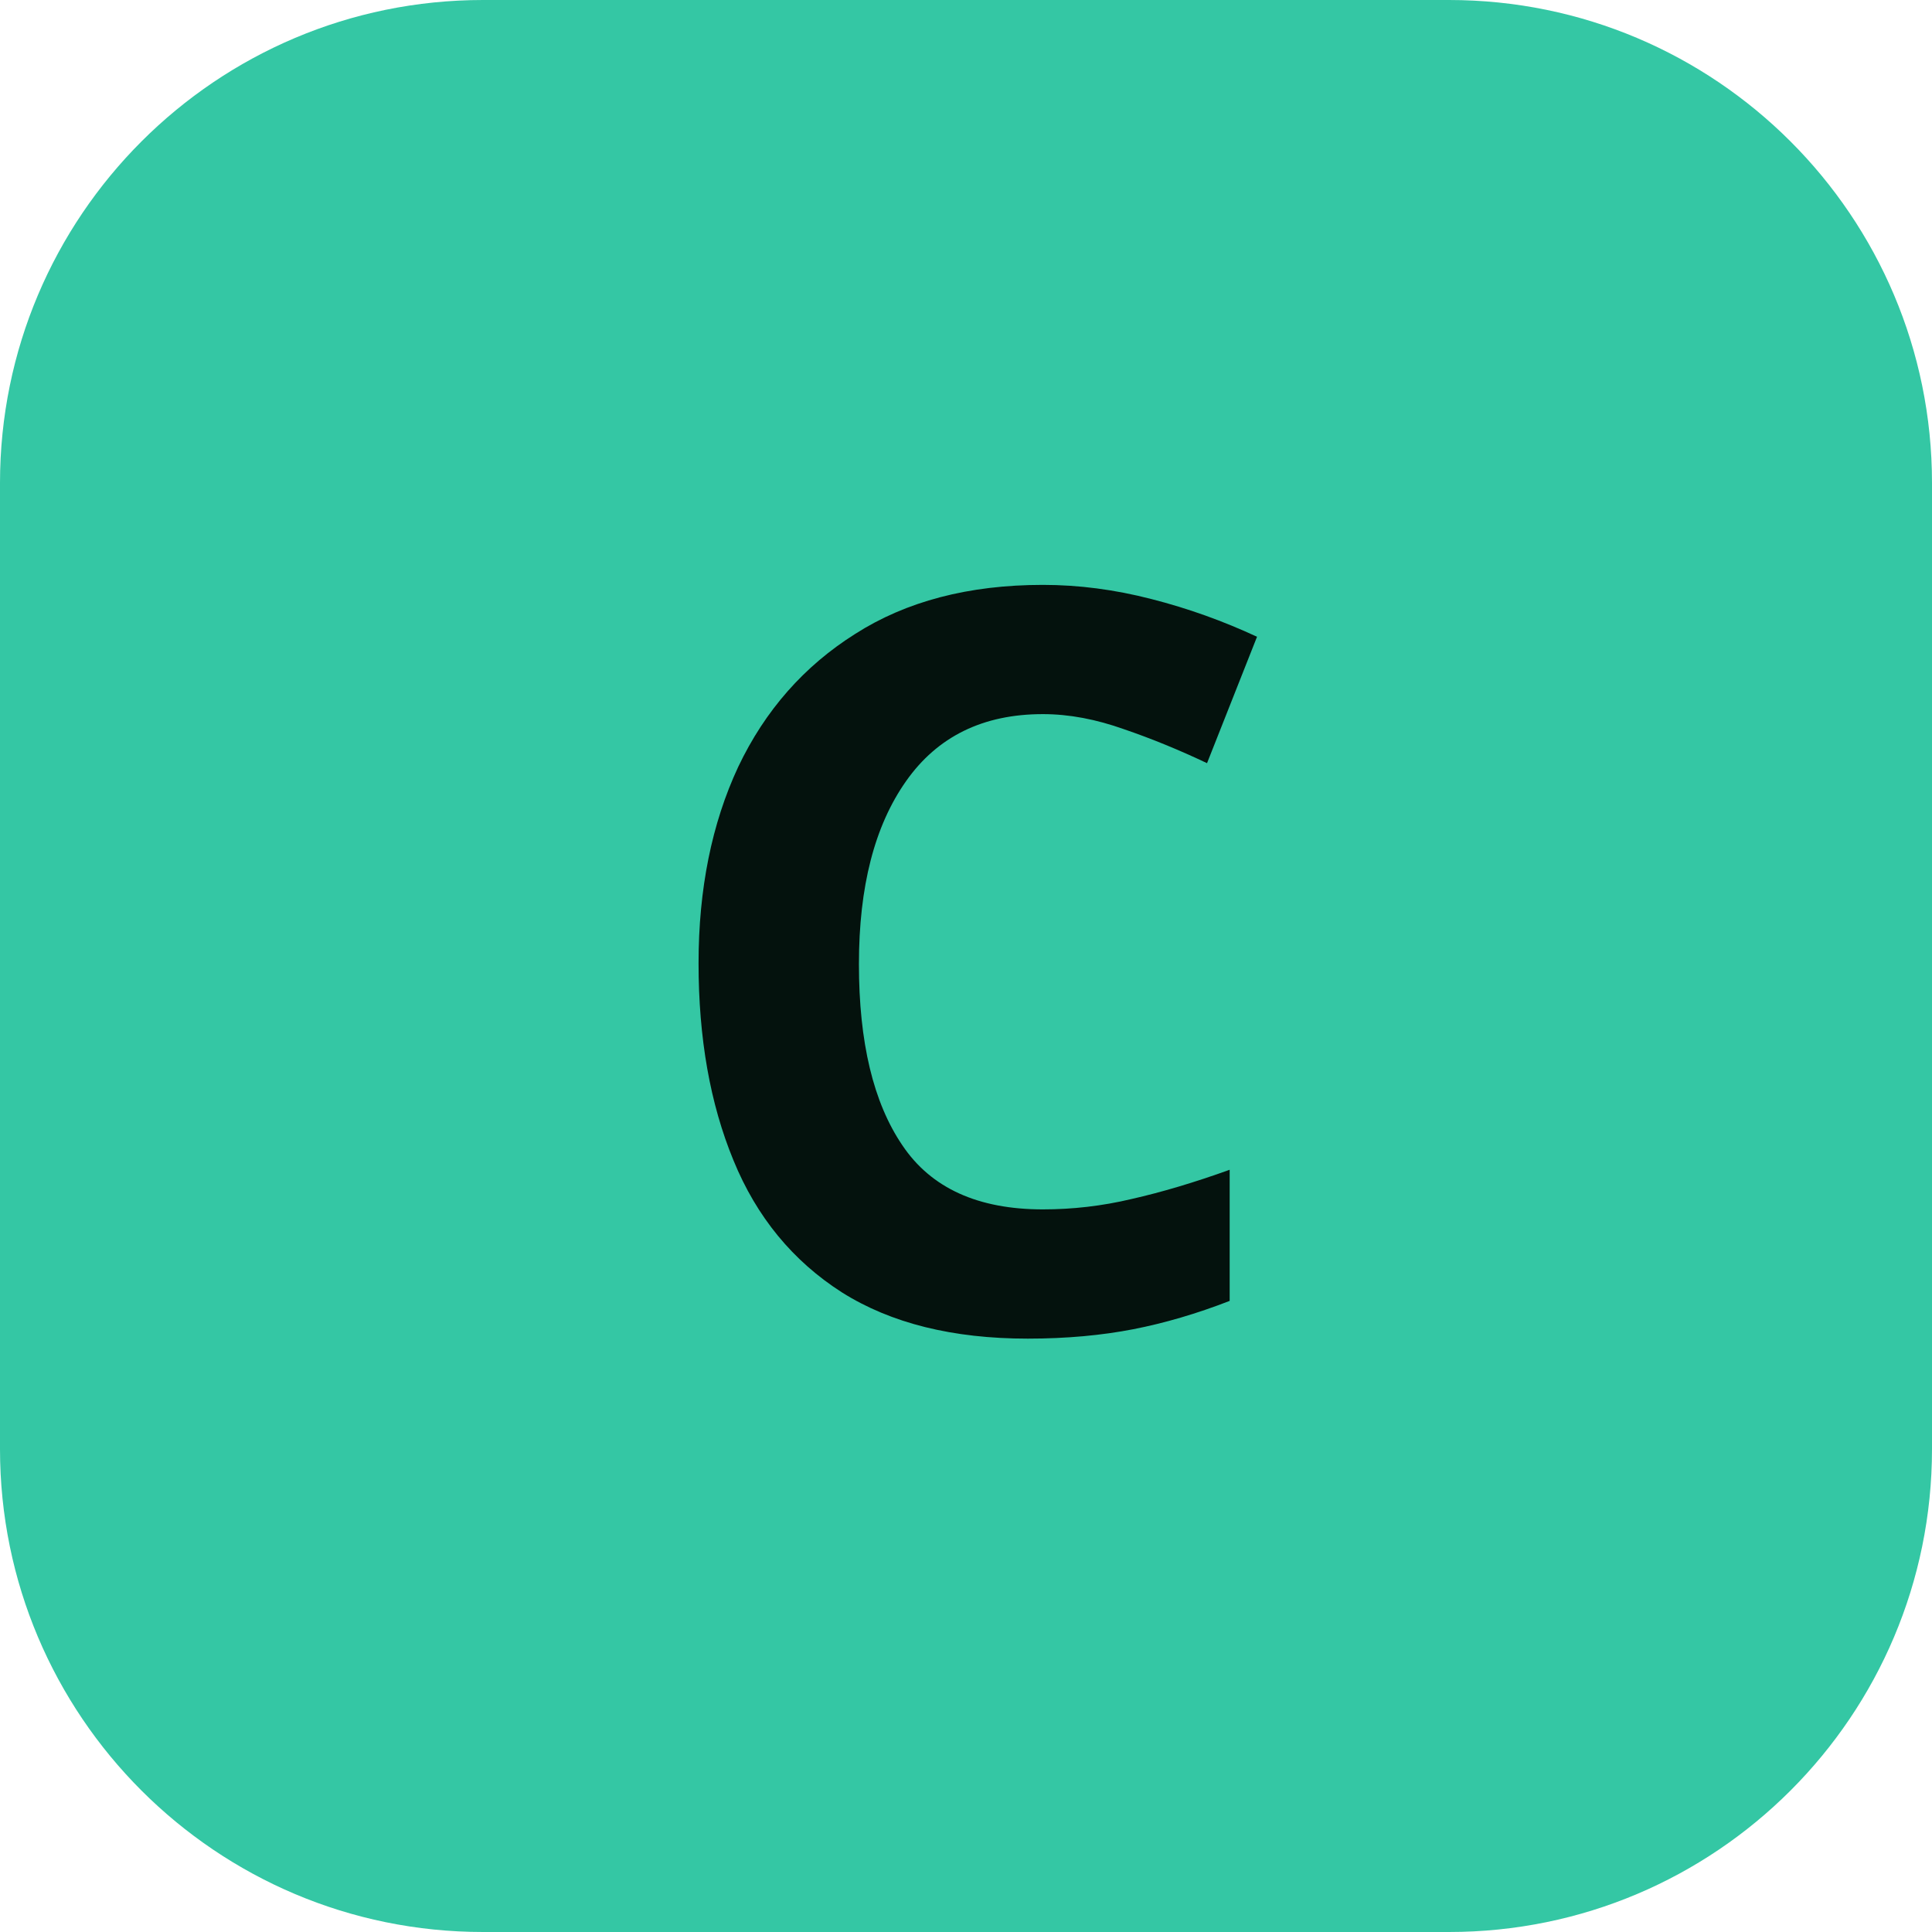
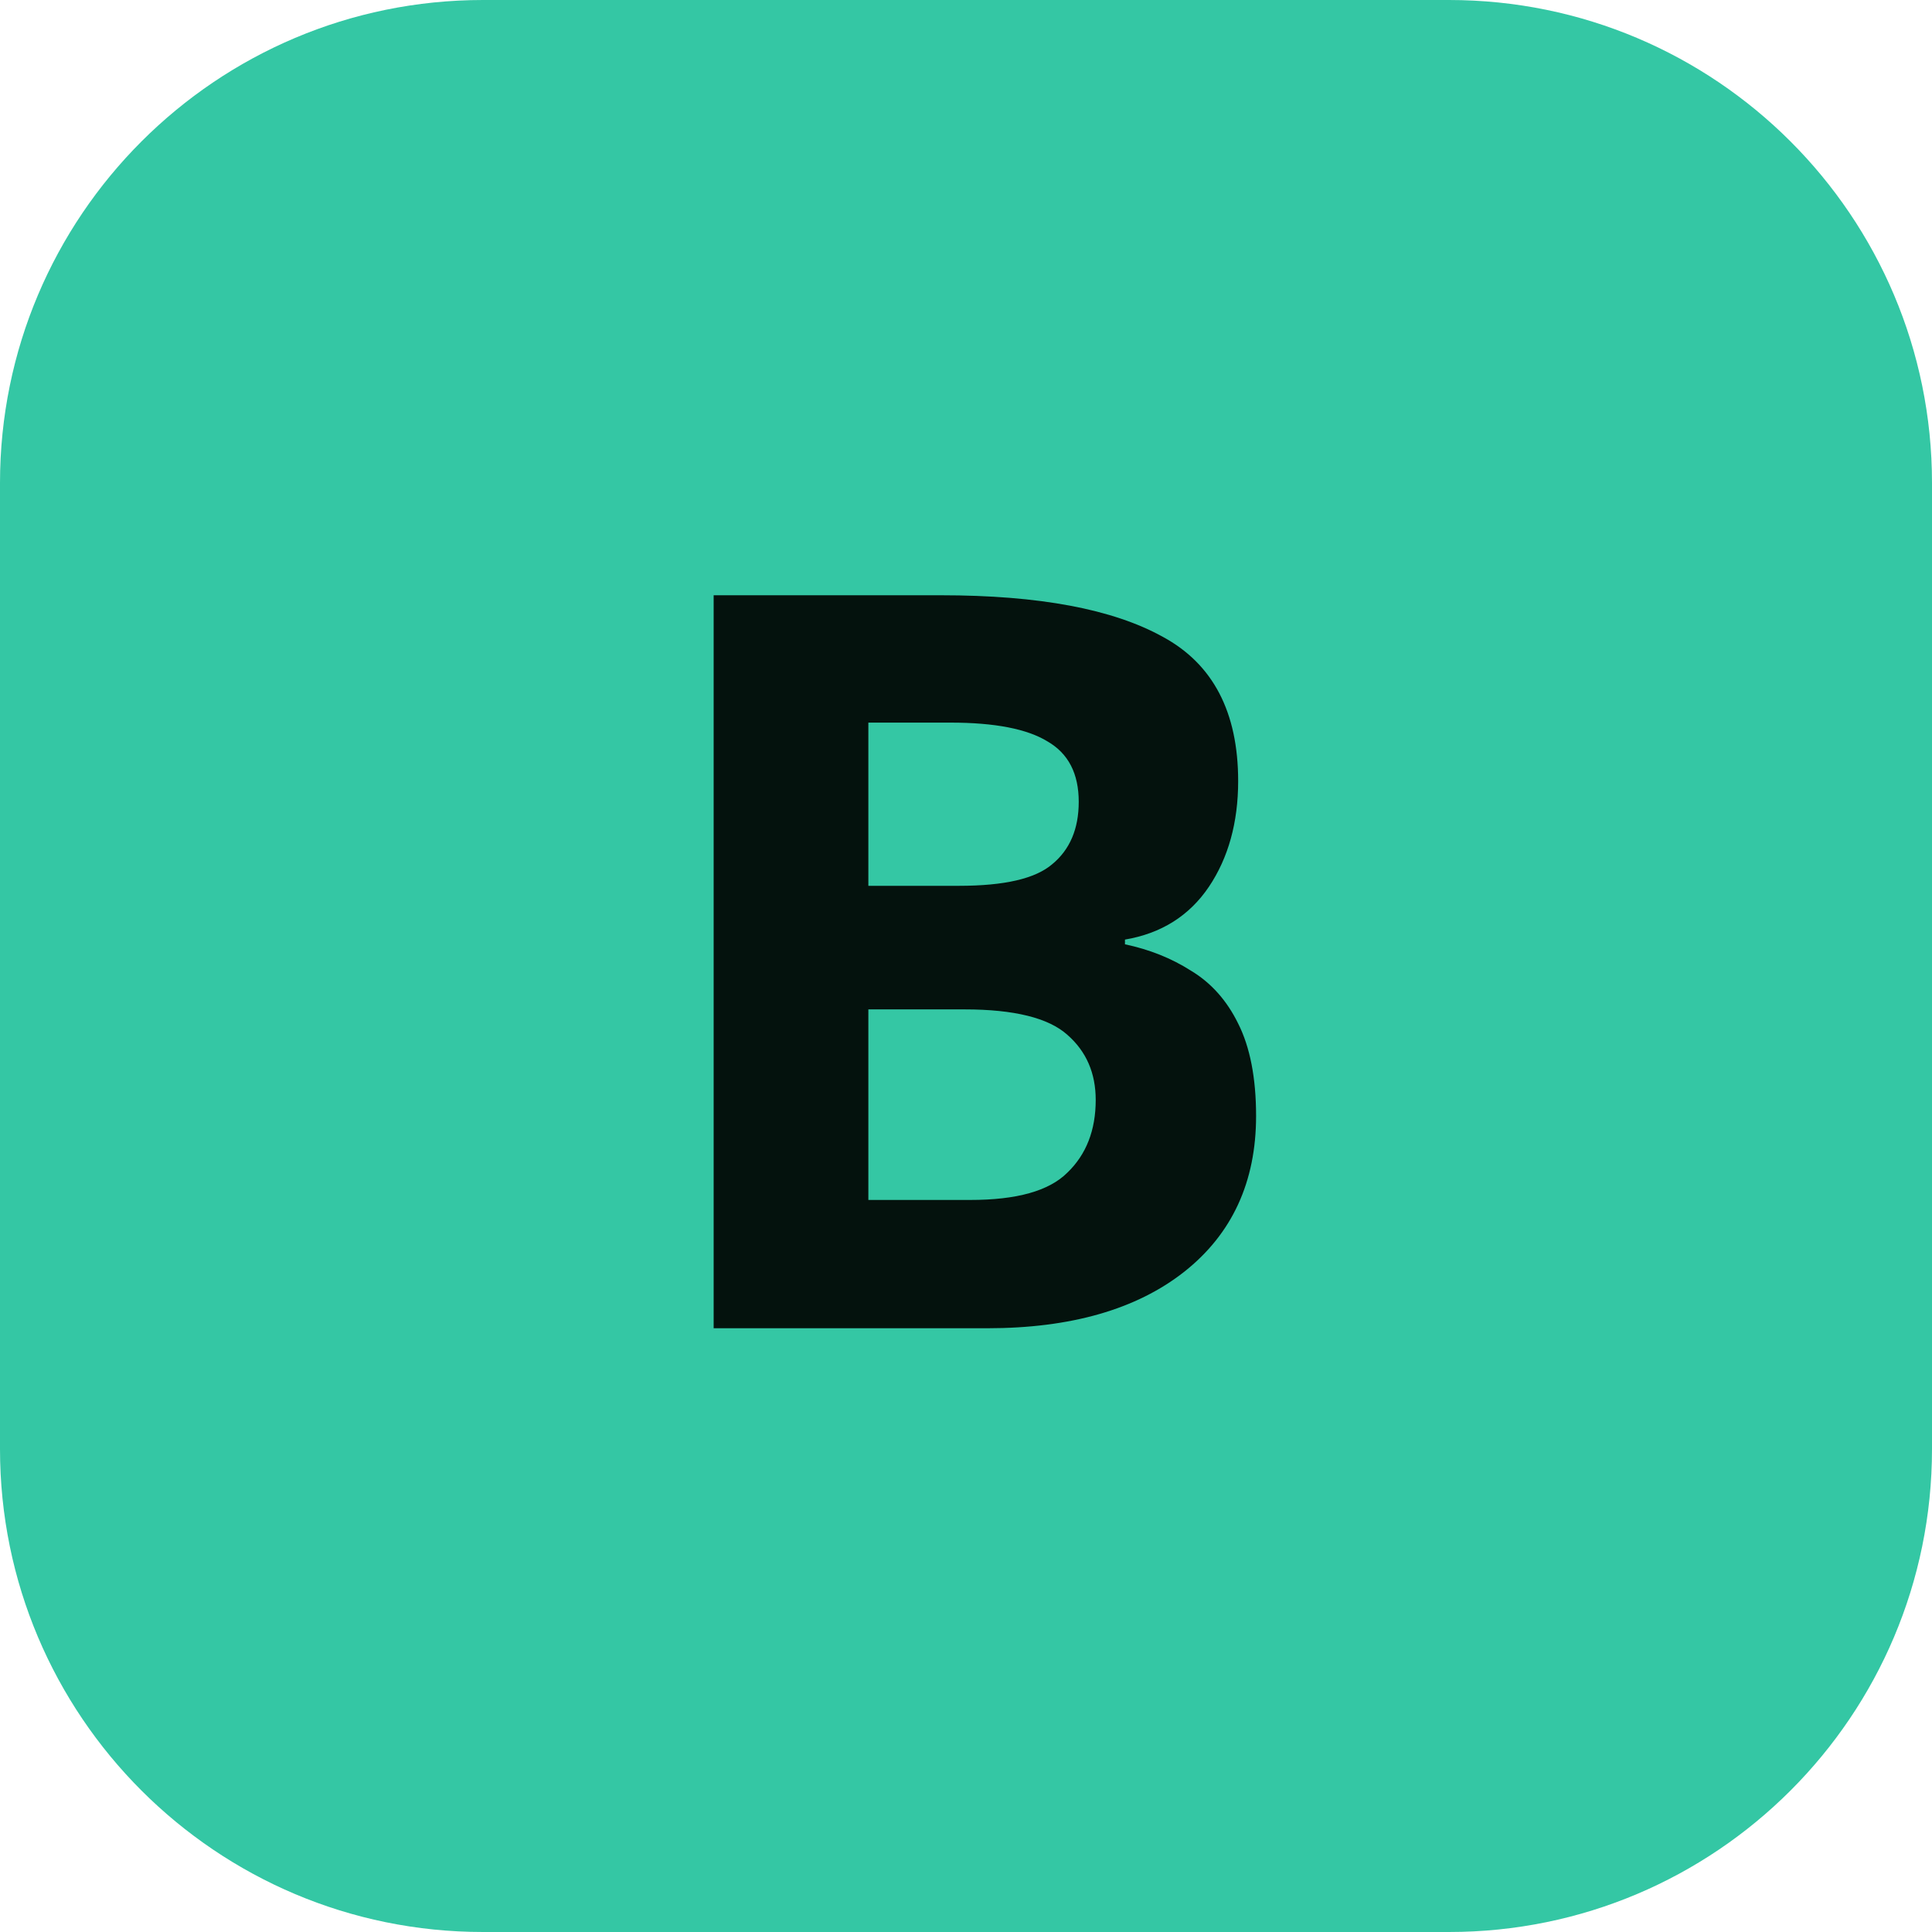
<svg xmlns="http://www.w3.org/2000/svg" viewBox="0 0 32 32">
  <rect width="32" height="32" rx="8" fill="#34c7a4" />
-   <text x="16" y="22" text-anchor="middle" font-family="system-ui, sans-serif" font-size="17" font-weight="700" fill="#04120d">C</text>
+   <text x="16" y="22" text-anchor="middle" font-family="system-ui, sans-serif" font-size="17" font-weight="700" fill="#04120d">B</text>
</svg>
